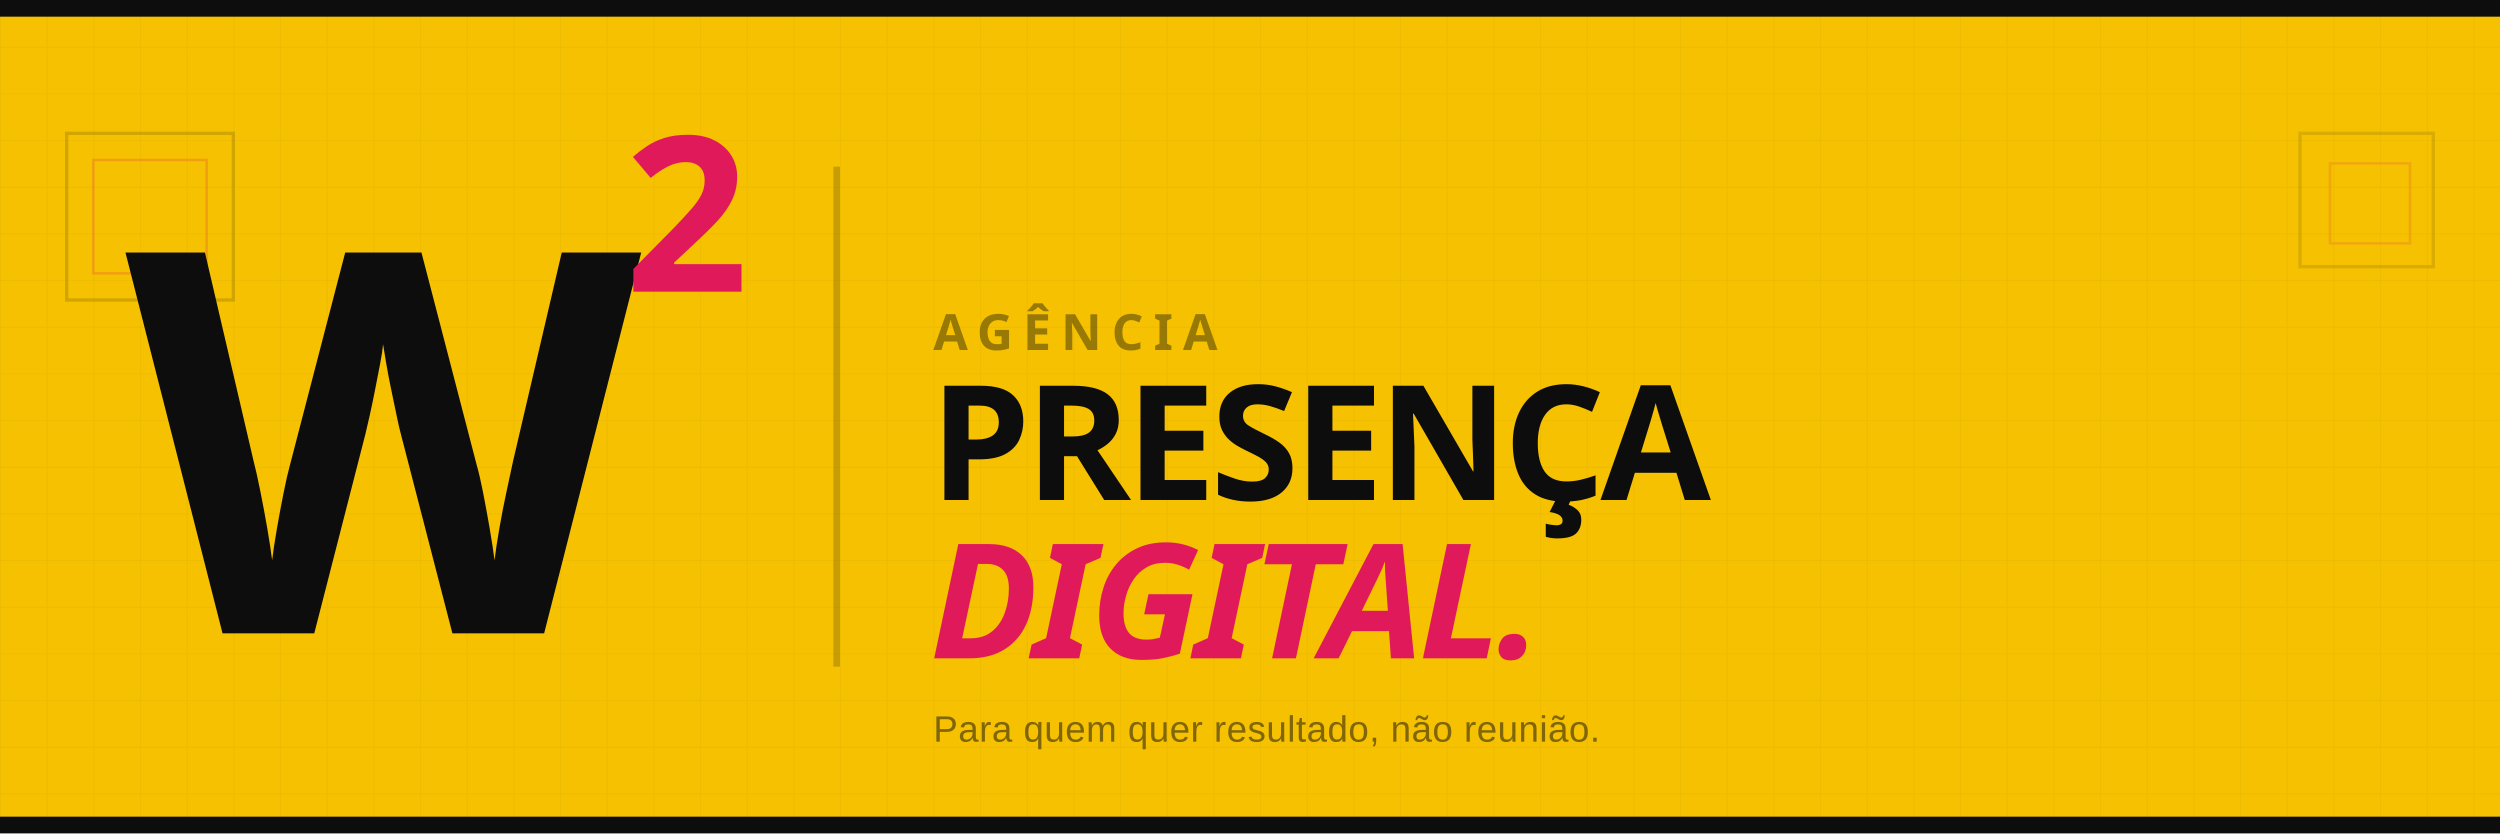
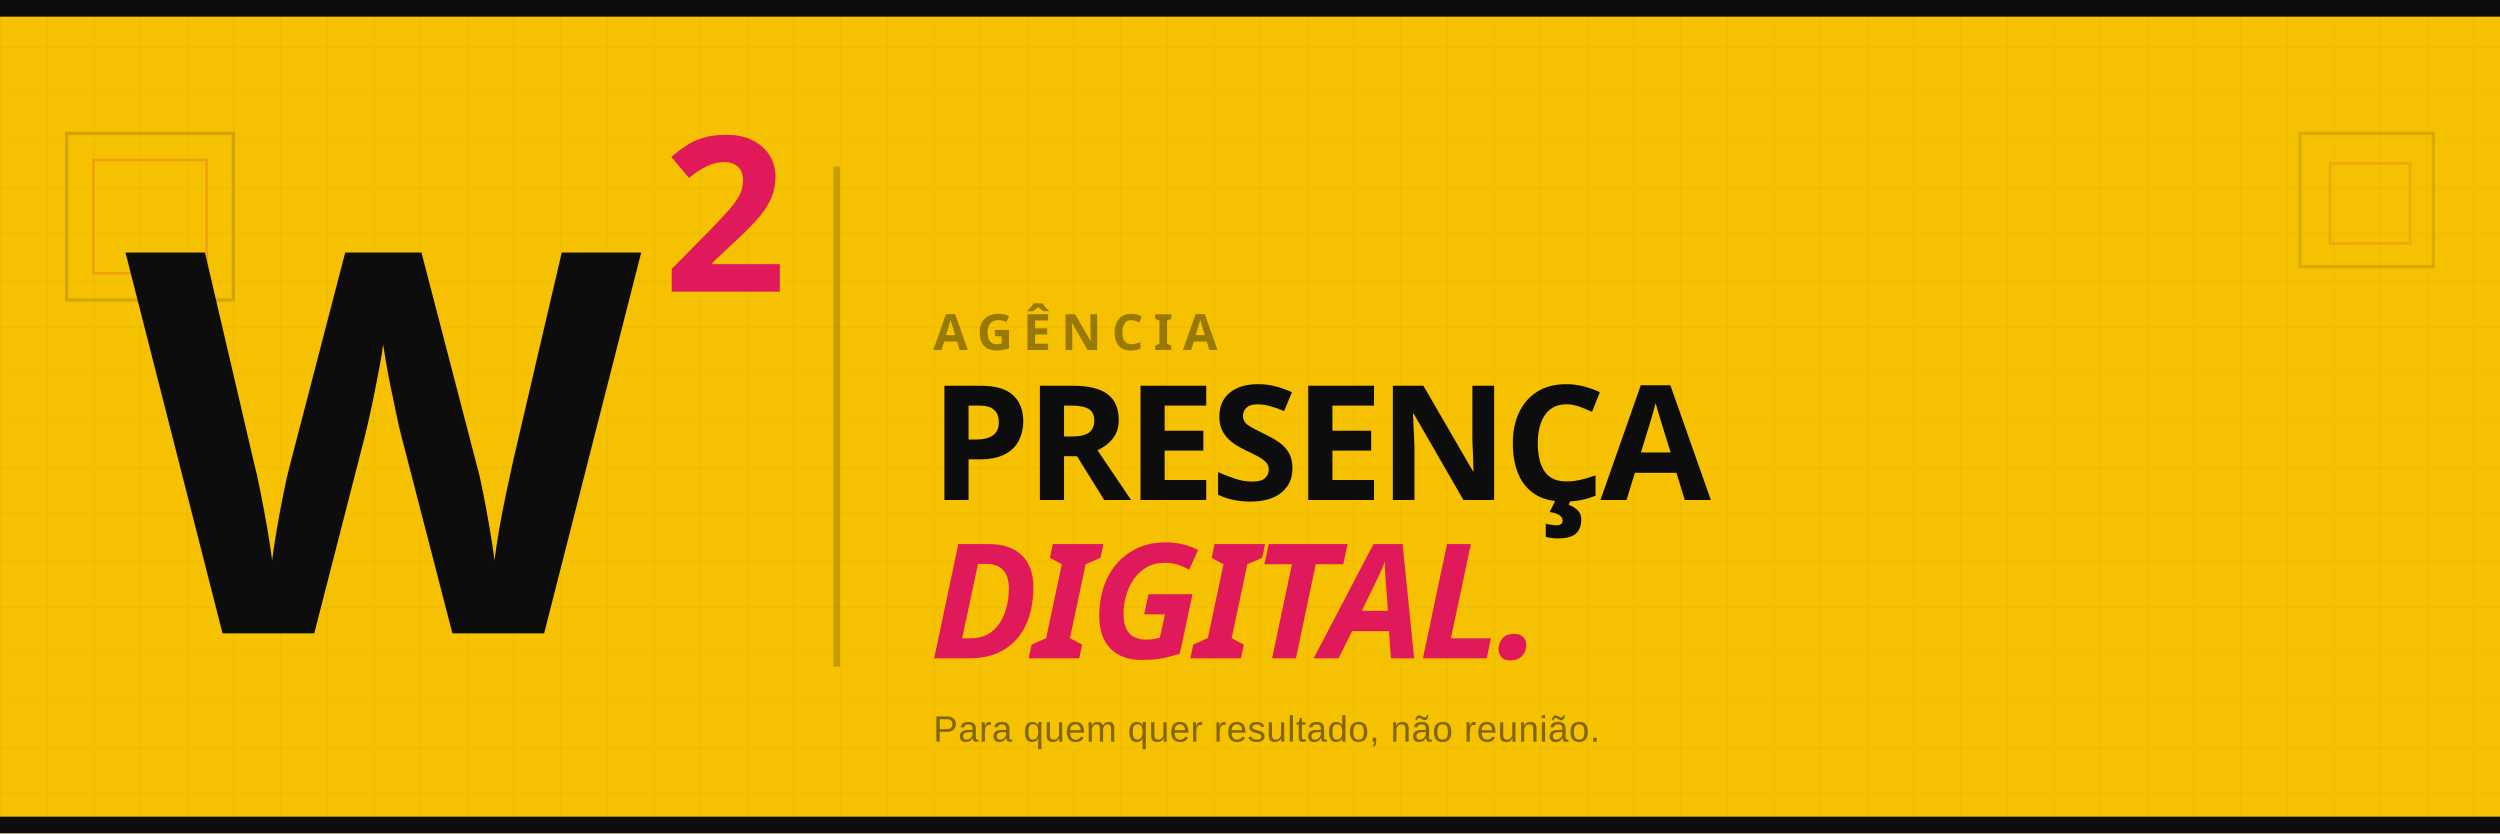
<svg xmlns="http://www.w3.org/2000/svg" viewBox="0 0 1500 500" width="1500" height="500">
  <defs>
    <pattern id="grid" x="0" y="0" width="28" height="28" patternUnits="userSpaceOnUse">
      <path d="M 28 0 L 0 0 0 28" fill="none" stroke="#0D0D0D" stroke-width="0.5" opacity="0.07" />
    </pattern>
  </defs>
  <rect width="1500" height="500" fill="#F5C100" />
  <rect width="1500" height="500" fill="url(#grid)" />
  <rect x="0" y="0" width="1500" height="10" fill="#0D0D0D" />
  <rect x="0" y="490" width="1500" height="10" fill="#0D0D0D" />
  <rect x="40" y="80" width="100" height="100" fill="none" stroke="#0D0D0D" stroke-width="2" opacity="0.15" />
  <rect x="56" y="96" width="68" height="68" fill="none" stroke="#E01A5A" stroke-width="1.5" opacity="0.2" />
  <text x="230" y="380" font-family="'Barlow Condensed', 'Arial Black', sans-serif" font-weight="900" font-size="320" fill="#0D0D0D" text-anchor="middle" dominant-baseline="auto" letter-spacing="-10">W</text>
-   <text x="412" y="175" font-family="'Barlow Condensed', 'Arial Black', sans-serif" font-weight="900" font-size="130" fill="#E01A5A" text-anchor="middle" dominant-baseline="auto">2</text>
+   <text x="435" y="175" font-family="'Barlow Condensed', 'Arial Black', sans-serif" font-weight="900" font-size="130" fill="#E01A5A" text-anchor="middle" dominant-baseline="auto">2</text>
  <rect x="500" y="100" width="4" height="300" fill="#0D0D0D" opacity="0.2" />
  <text x="560" y="210" font-family="'Barlow Condensed', 'Arial Black', sans-serif" font-weight="900" font-size="30" fill="rgba(13,13,13,0.4)" letter-spacing="6">AGÊNCIA</text>
  <text x="558" y="300" font-family="'Barlow Condensed', 'Arial Black', sans-serif" font-weight="900" font-size="96" fill="#0D0D0D" letter-spacing="-3">PRESENÇA</text>
  <text x="558" y="395" font-family="'Barlow Condensed', 'Arial Black', sans-serif" font-weight="900" font-size="96" fill="#E01A5A" font-style="italic" letter-spacing="-3">DIGITAL.</text>
  <text x="560" y="445" font-family="'Barlow', Arial, sans-serif" font-weight="400" font-size="22" fill="rgba(13,13,13,0.5)" letter-spacing="0.3">Para quem quer resultado, não reunião.</text>
  <rect x="1380" y="80" width="80" height="80" fill="none" stroke="#0D0D0D" stroke-width="2" opacity="0.12" />
  <rect x="1398" y="98" width="48" height="48" fill="none" stroke="#E01A5A" stroke-width="1.5" opacity="0.15" />
</svg>
